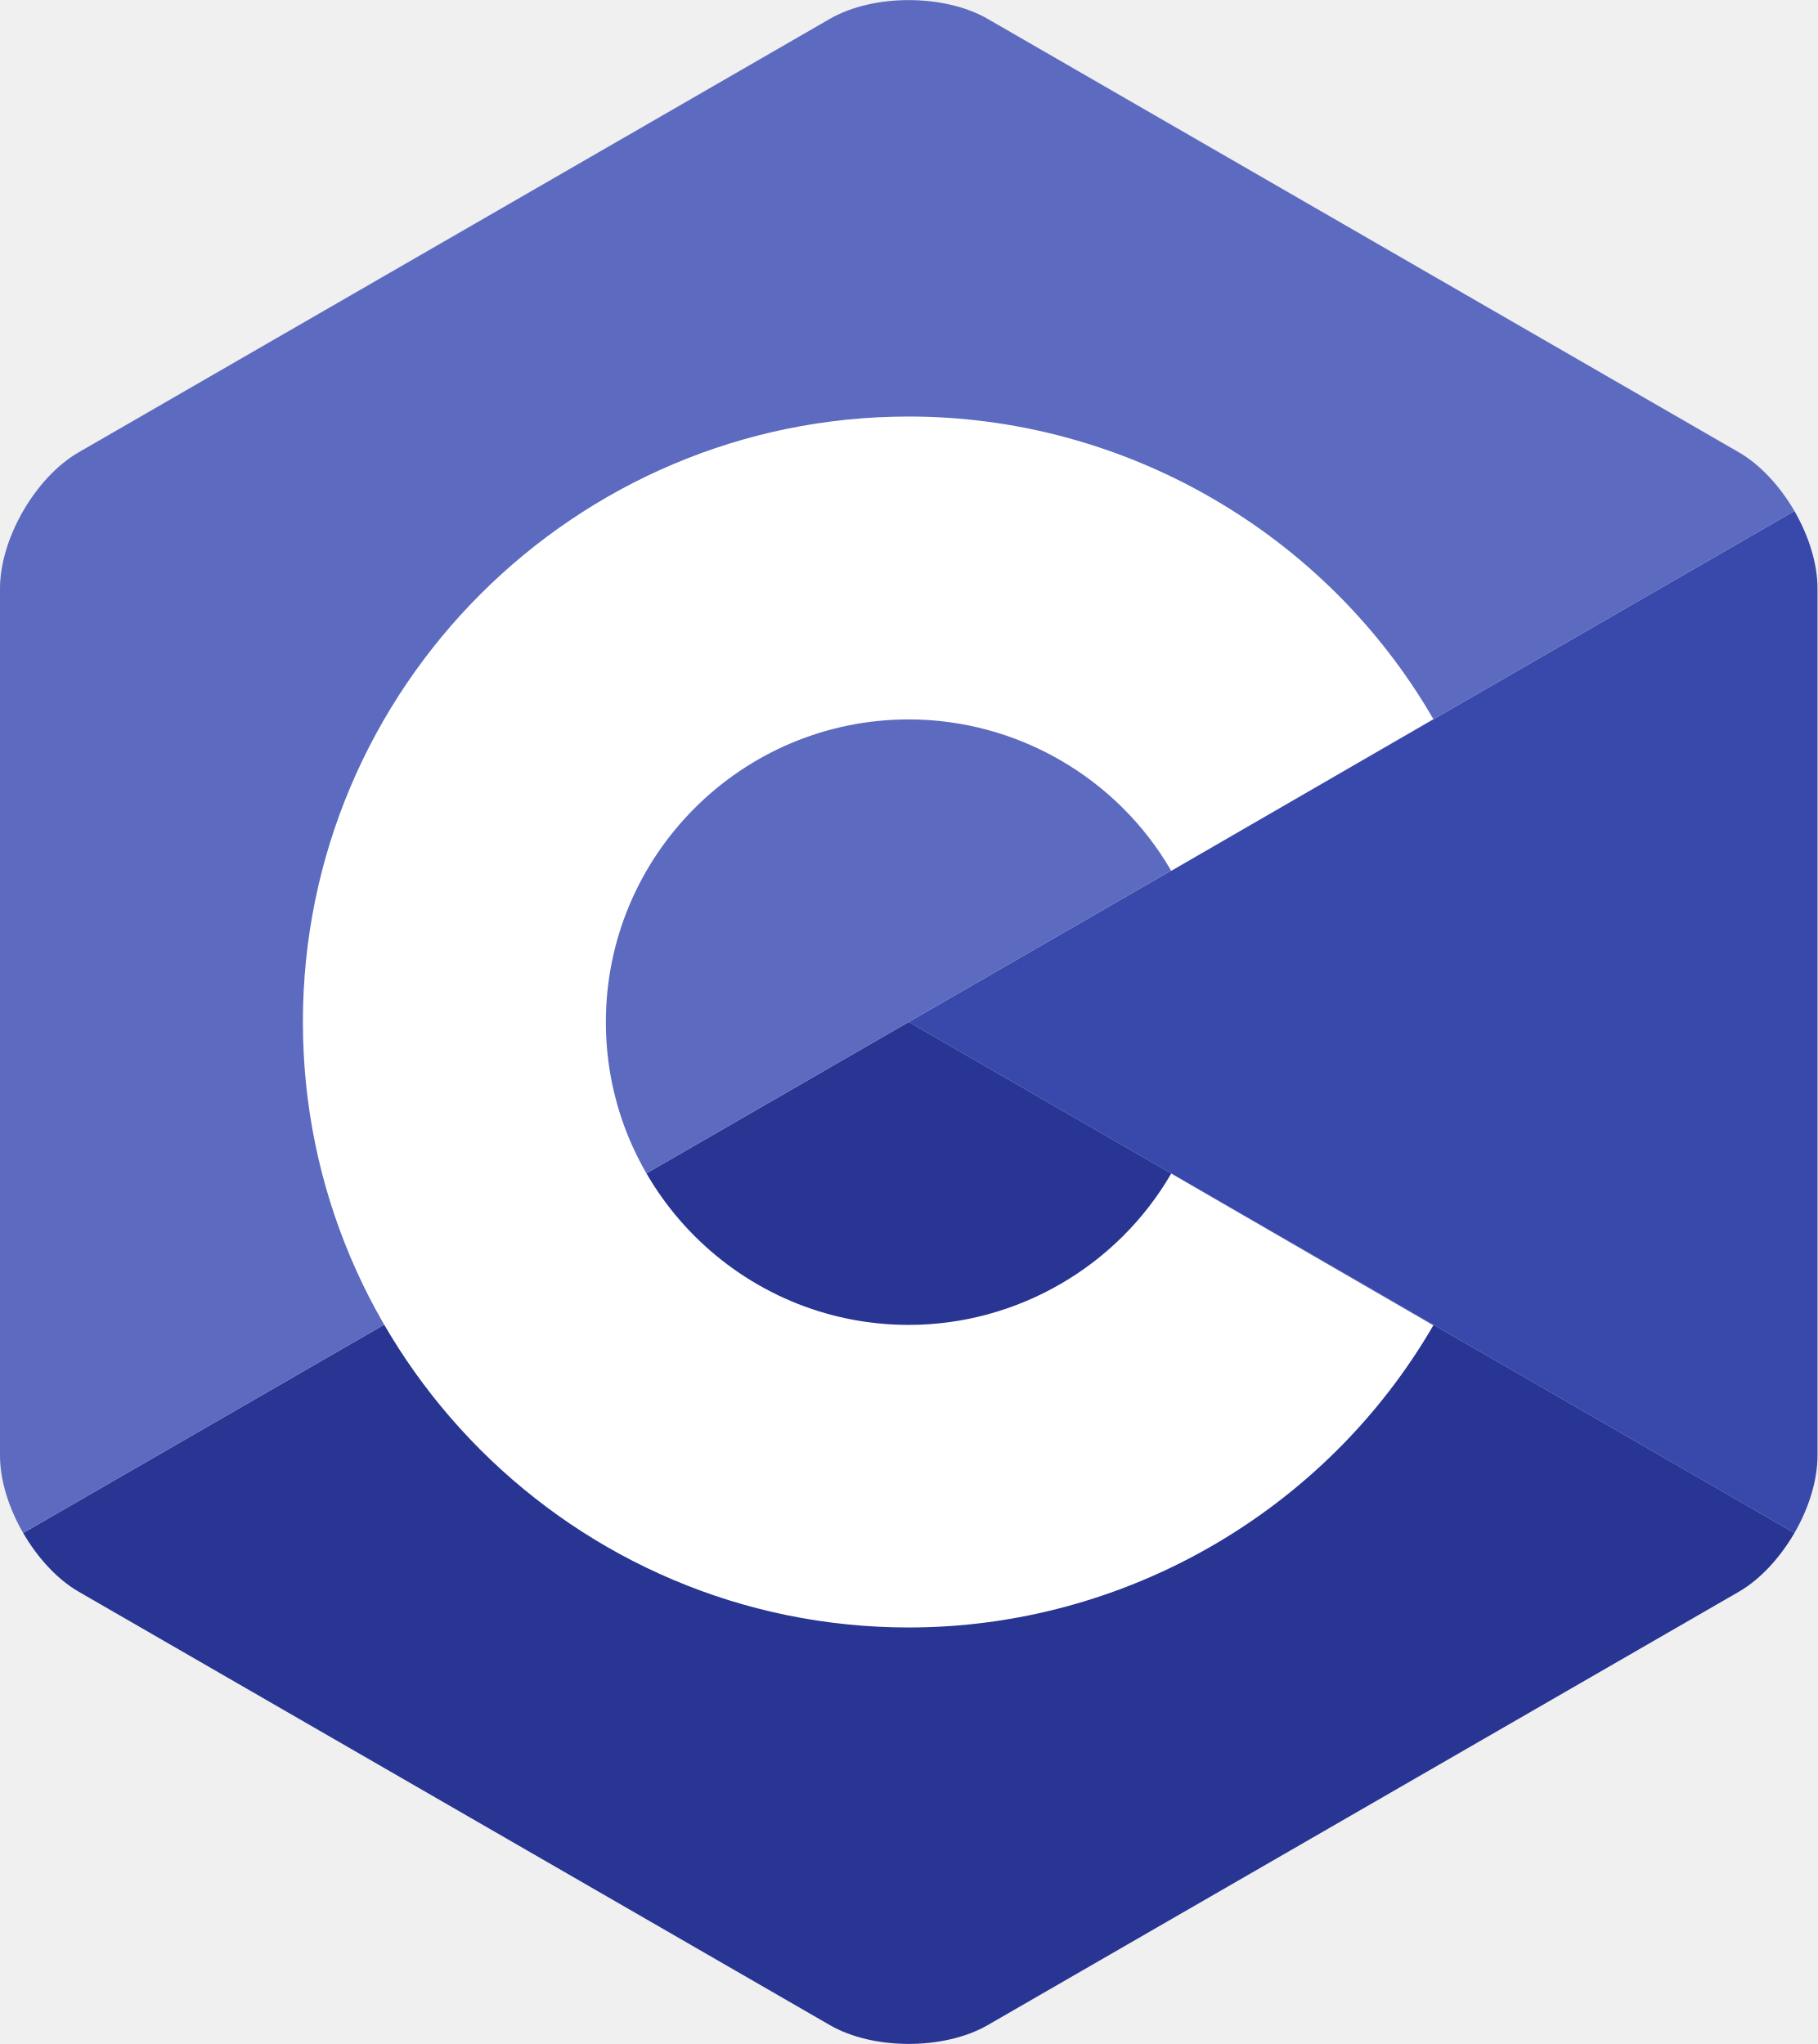
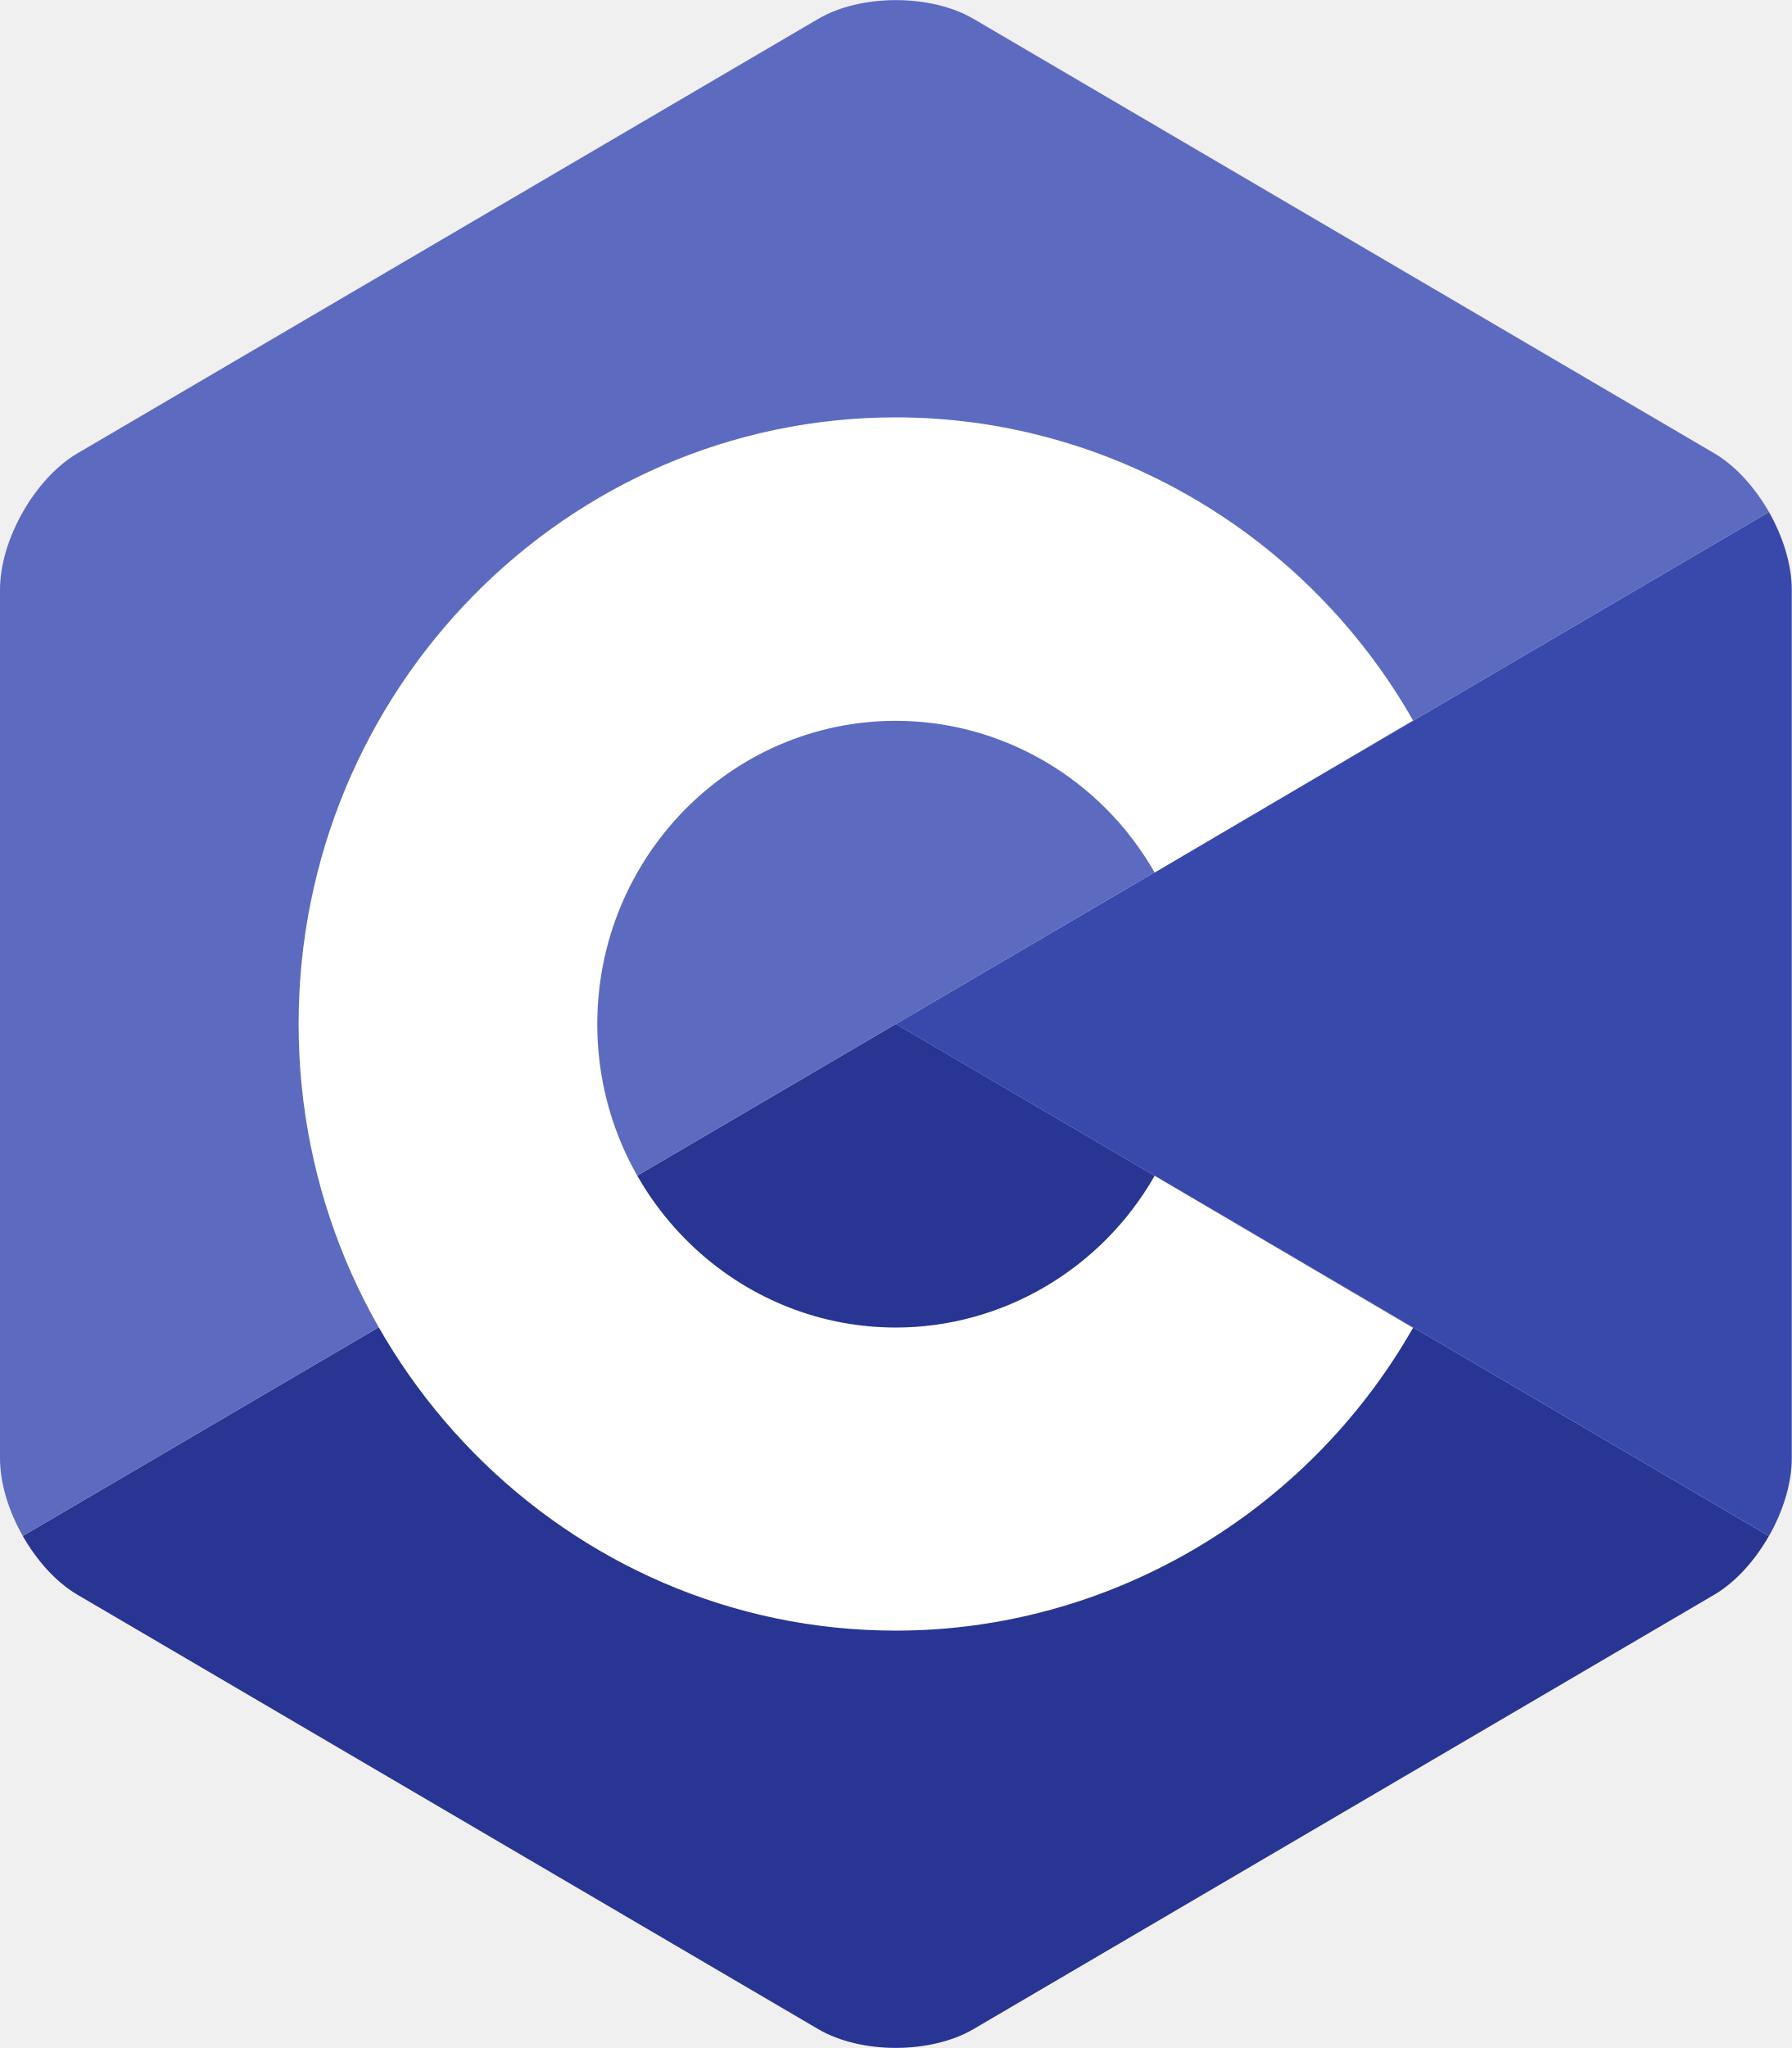
- <svg xmlns="http://www.w3.org/2000/svg" width="24" height="27" viewBox="0 0 24 27" fill="none">
+ <svg xmlns="http://www.w3.org/2000/svg" width="21" height="24" viewBox="0 0 21 24" fill="none">
  <g clip-path="url(#clip0_83_47)">
-     <path fill-rule="evenodd" clip-rule="evenodd" d="M23.697 20.25C23.886 19.925 24.002 19.556 24.002 19.226V7.774C24.002 7.444 23.886 7.077 23.697 6.75L12.001 13.5L23.697 20.25Z" fill="#3949AB" />
-     <path fill-rule="evenodd" clip-rule="evenodd" d="M13.041 26.752L22.963 21.026C23.248 20.861 23.508 20.575 23.697 20.25L12.001 13.5L0.306 20.25C0.495 20.575 0.754 20.861 1.04 21.026L10.962 26.752C11.533 27.081 12.467 27.081 13.041 26.752Z" fill="#283593" />
-     <path fill-rule="evenodd" clip-rule="evenodd" d="M23.697 6.75C23.508 6.425 23.248 6.139 22.962 5.974L13.041 0.248C12.469 -0.081 11.533 -0.081 10.961 0.248L1.04 5.974C0.468 6.304 0 7.115 0 7.774V19.226C0 19.555 0.116 19.922 0.306 20.25L12.001 13.5L23.697 6.75Z" fill="#5C6BC0" />
-     <path fill-rule="evenodd" clip-rule="evenodd" d="M12.001 21.498C7.59 21.498 4 17.91 4 13.5C4 9.09 7.59 5.502 12.001 5.502C14.848 5.502 17.503 7.033 18.929 9.499L15.467 11.503C14.753 10.268 13.425 9.503 12.001 9.503C9.794 9.503 8.001 11.296 8.001 13.502C8.001 15.706 9.794 17.501 12.001 17.501C13.425 17.501 14.753 16.734 15.467 15.502L18.929 17.506C17.503 19.967 14.848 21.498 12.001 21.498Z" fill="white" />
+     <path fill-rule="evenodd" clip-rule="evenodd" d="M20.735 18C20.9 17.711 21.002 17.383 21.002 17.09V6.91C21.002 6.617 20.9 6.291 20.735 6L10.501 12L20.735 18Z" fill="#3949AB" />
+     <path fill-rule="evenodd" clip-rule="evenodd" d="M11.41 23.779L20.092 18.689C20.342 18.543 20.569 18.289 20.734 18L10.501 12L0.267 18C0.432 18.289 0.659 18.543 0.909 18.689L9.591 23.779C10.091 24.072 10.908 24.072 11.41 23.779Z" fill="#283593" />
+     <path fill-rule="evenodd" clip-rule="evenodd" d="M20.735 6C20.569 5.711 20.342 5.457 20.092 5.311L11.411 0.221C10.911 -0.072 10.091 -0.072 9.591 0.221L0.91 5.311C0.41 5.604 0 6.324 0 6.91V17.09C0 17.383 0.102 17.709 0.267 18L10.501 12L20.735 6Z" fill="#5C6BC0" />
+     <path fill-rule="evenodd" clip-rule="evenodd" d="M10.501 19.109C6.641 19.109 3.5 15.92 3.5 12C3.5 8.08 6.641 4.891 10.501 4.891C12.992 4.891 15.315 6.252 16.563 8.443L13.534 10.225C12.909 9.127 11.747 8.447 10.501 8.447C8.57 8.447 7.001 10.041 7.001 12.002C7.001 13.961 8.57 15.557 10.501 15.557C11.747 15.557 12.909 14.875 13.534 13.779L16.563 15.56C15.315 17.748 12.992 19.109 10.501 19.109Z" fill="white" />
  </g>
  <defs>
    <clipPath id="clip0_83_47">
-       <rect width="24" height="27" fill="white" />
+       <rect width="21" height="24" fill="white" />
    </clipPath>
  </defs>
</svg>
